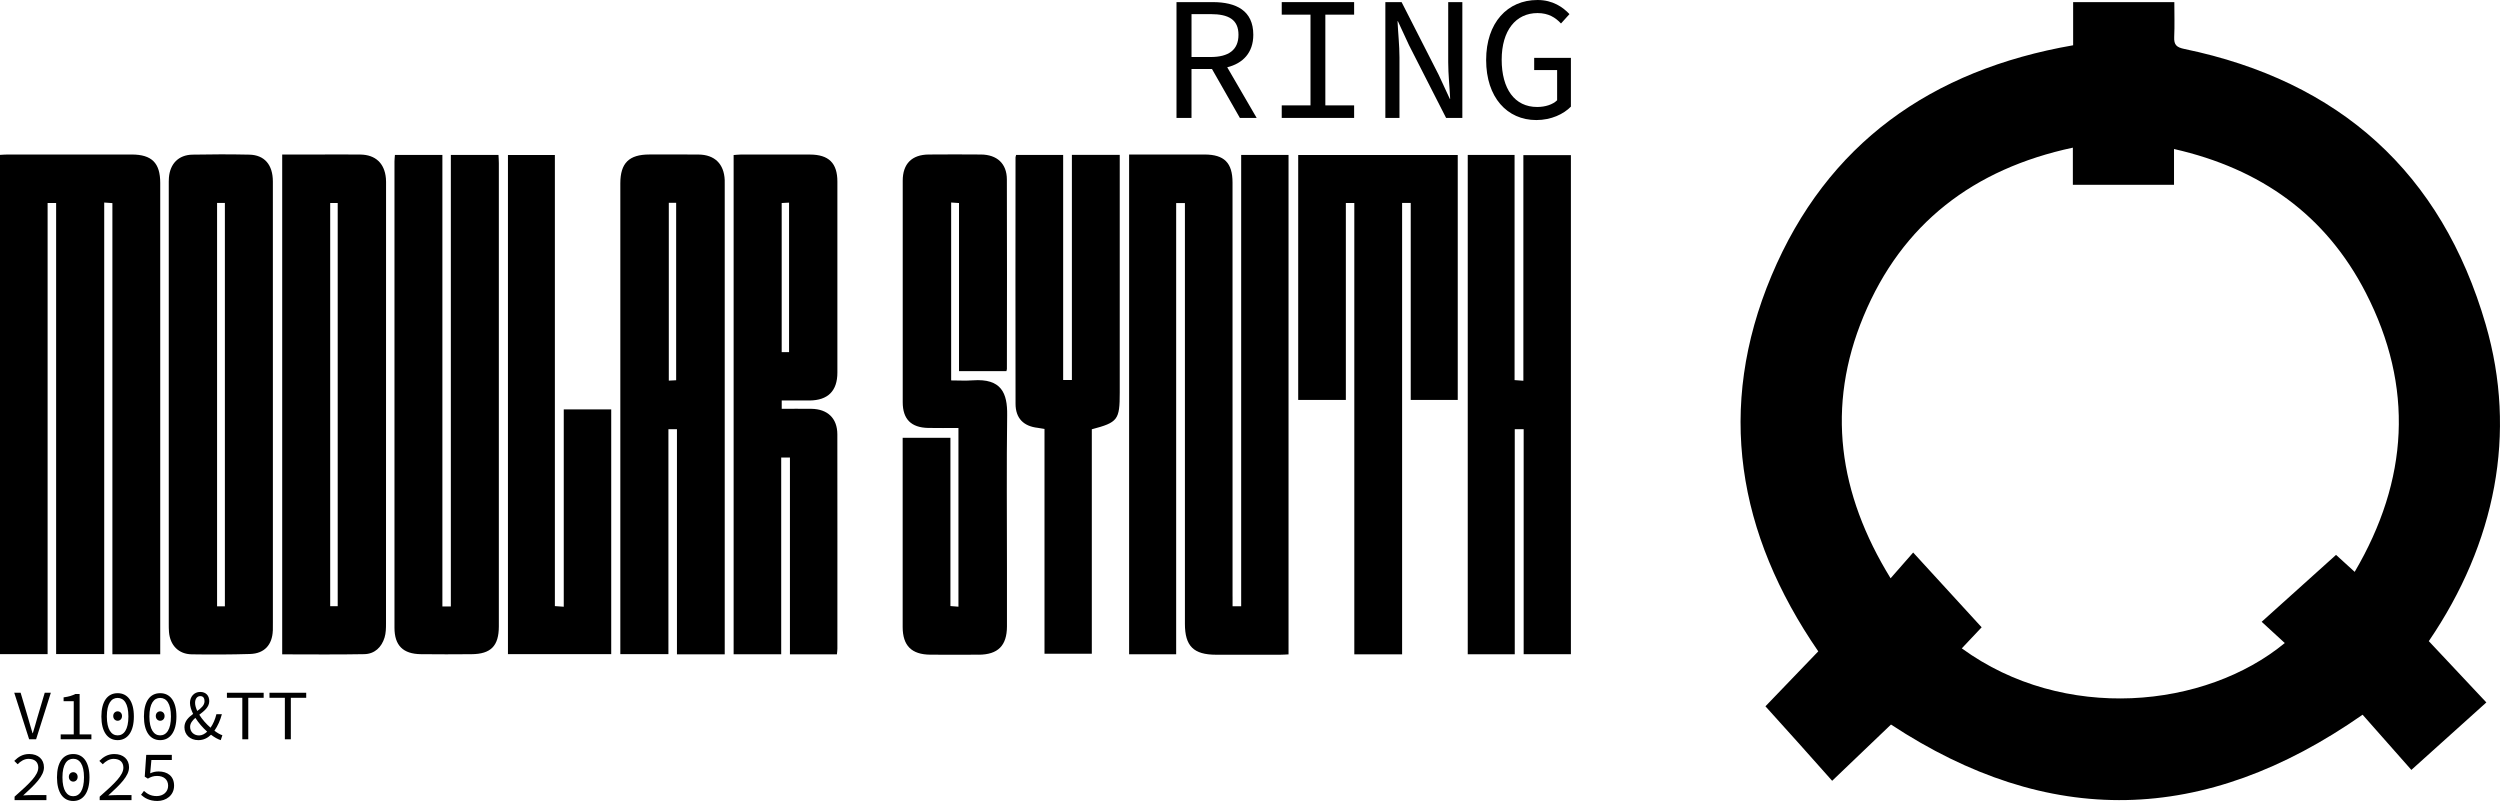
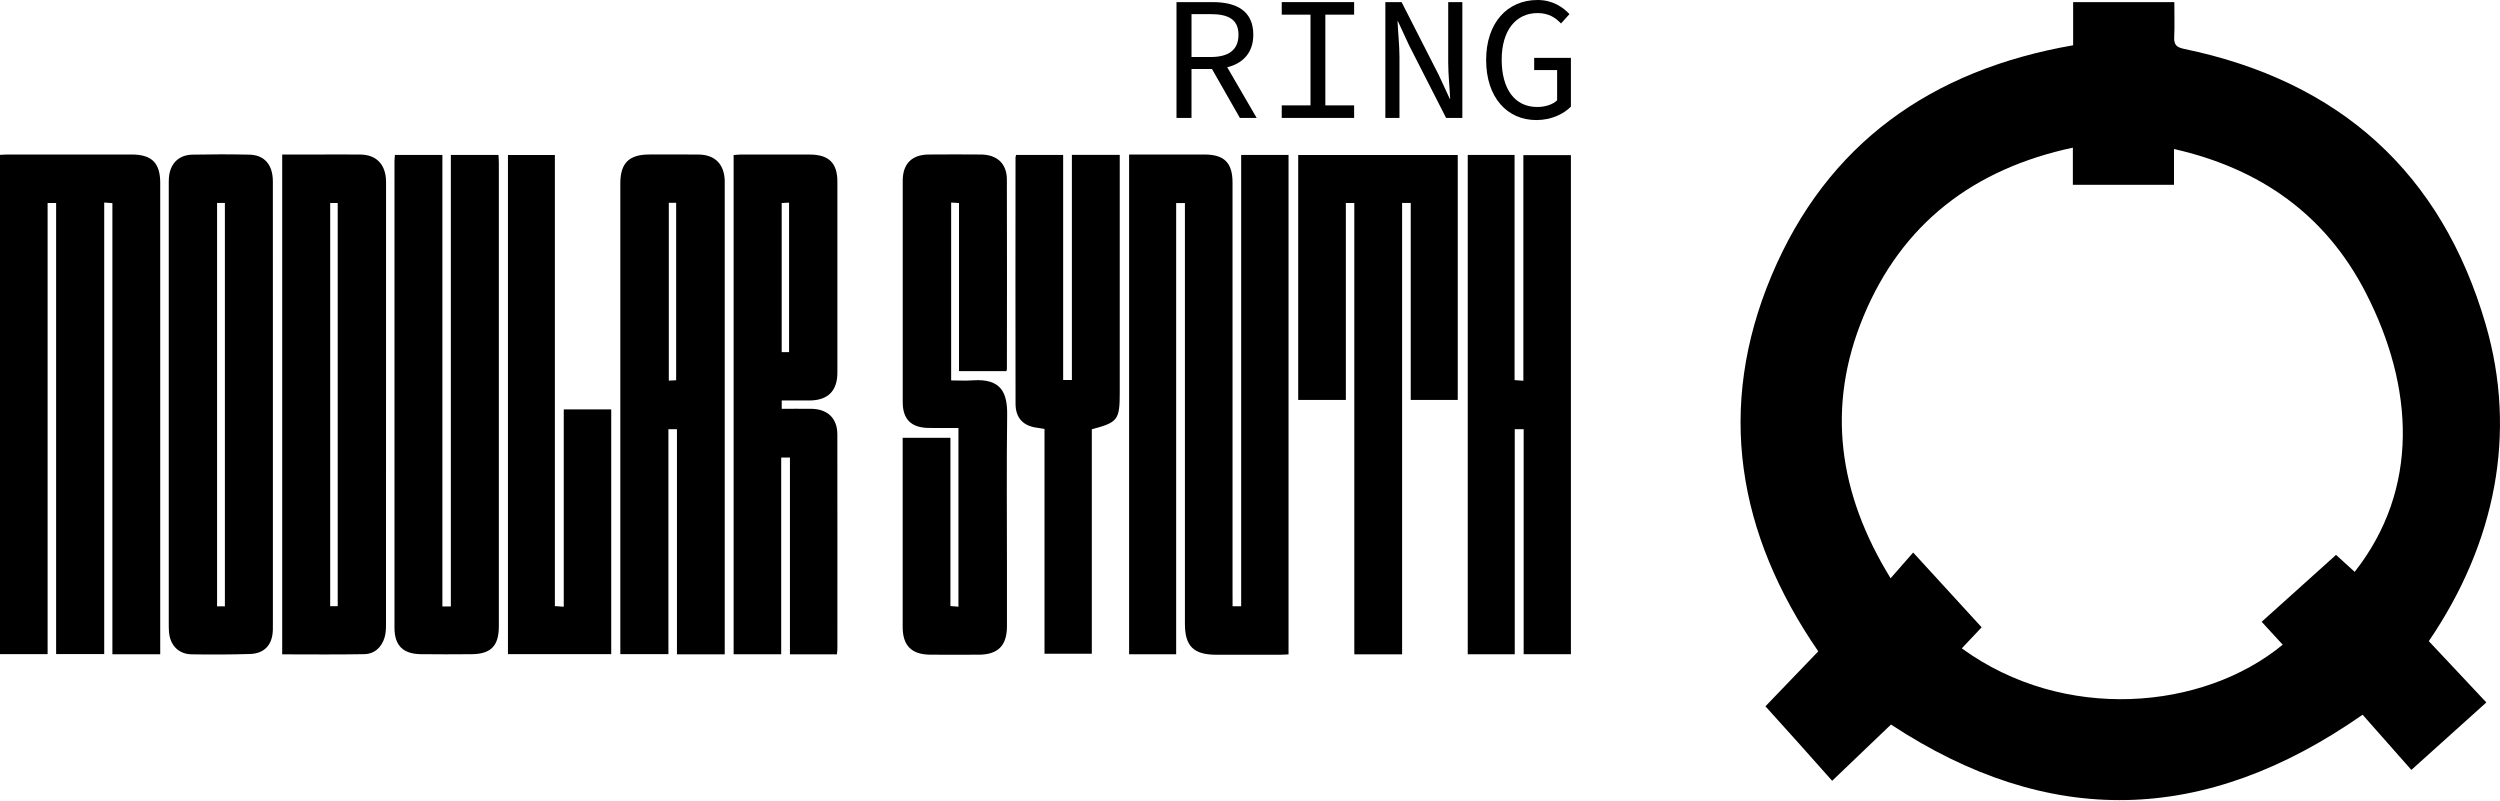
- <svg xmlns="http://www.w3.org/2000/svg" id="Layer_1" data-name="Layer 1" viewBox="0 0 1347.92 431.87">
+ <svg xmlns="http://www.w3.org/2000/svg" id="Layer_1" data-name="Layer 1" viewBox="0 0 1347.92 431.41">
  <defs>
    <style>
      .cls-1 {
        fill: #000;
        stroke-width: 0px;
      }
    </style>
  </defs>
-   <path class="cls-1" d="M1309.53,345.69c36.04-52.89,47.71-112.1,30.7-170.67-23.83-82.1-78.93-131.29-162.49-148.62-4.24-.88-5.66-2.23-5.48-6.4.28-6.2.07-12.42.07-18.86h-54.56v23.27c-76.49,13.31-132.69,52.95-162.63,124.23-29.94,71.29-18.42,139.08,25.21,202.55-9.81,10.21-19.7,20.51-28.48,29.63,6.37,7.07,12.25,13.55,18.09,20.08,5.96,6.66,11.89,13.35,17.88,20.08,11.98-11.45,22.1-21.13,31.72-30.33,84.84,55.78,168.63,54.55,254.28-5.3,9.15,10.36,18.64,21.11,26.29,29.76,14.4-12.96,27.67-24.89,40.43-36.38-10.83-11.53-20.92-22.27-31.04-33.06ZM1057.73,349.58c3.99-4.23,7.92-8.4,10.71-11.36-12.15-13.27-24.17-26.39-36.92-40.32-4.33,4.94-7.82,8.92-12.17,13.89-28.17-45.77-34.79-92.6-14.62-141.2,20.76-50.01,59.31-79.52,112.89-90.98v20.04h54.54v-19.31c46.86,10.63,81.89,35.66,103.4,77.51,26.04,50.69,23.11,100.93-5.99,150.48-4.27-3.89-7.87-7.16-10.05-9.16-13.54,12.18-26.68,24-40.1,36.08,4.92,4.53,8.65,7.95,12.46,11.45-42.86,35.35-119.01,43.01-174.14,2.88Z" />
-   <path class="cls-1" d="M102.43,379.02c0,1.79.66,3.83,1.7,5.9-2.44,1.8-4.69,3.89-4.69,7.18,0,4.05,3.06,6.96,7.5,6.96,2.82,0,5-1.16,6.83-2.91,1.86,1.39,3.62,2.41,5.25,2.91l.88-2.64c-1.31-.42-2.77-1.29-4.29-2.44,1.82-2.63,3.16-5.64,4.02-8.91h-2.95c-.69,2.84-1.75,5.26-3.16,7.28-2.28-1.96-4.48-4.43-6.07-6.98,2.65-2.04,5.37-4.13,5.37-7.33,0-2.95-1.76-4.97-4.89-4.97-3.29,0-5.51,2.6-5.51,5.97ZM111.7,394.49c-1.3,1.22-2.8,2.04-4.38,2.04-2.68,0-4.82-1.84-4.82-4.63,0-1.94,1.24-3.45,2.84-4.85,1.7,2.69,3.96,5.31,6.35,7.43ZM110.27,378.07c0,2.19-1.79,3.72-3.92,5.26-.71-1.52-1.17-3.02-1.17-4.38,0-2.06,1.03-3.63,2.79-3.63s2.3,1.3,2.3,2.76Z" />
-   <path class="cls-1" d="M49.28,398.6v-2.64h-6.35v-21.76h-2.37c-1.57.84-3.41,1.42-6.27,1.8v2.07h5.47v17.89h-7.04v2.64h16.56Z" />
-   <path class="cls-1" d="M72.18,386.32c0-8.18-3.33-12.58-8.76-12.58s-8.76,4.4-8.76,12.58,3.33,12.74,8.76,12.74,8.76-4.63,8.76-12.74ZM57.61,386.32c0-6.99,2.41-10.02,5.81-10.02s5.81,3.02,5.81,10.02-2.41,10.17-5.81,10.17-5.81-3.18-5.81-10.17Z" />
-   <path class="cls-1" d="M65.79,386.05c0-1.56-1.11-2.52-2.37-2.52s-2.37.96-2.37,2.52,1.11,2.56,2.37,2.56,2.37-.95,2.37-2.56Z" />
-   <path class="cls-1" d="M88.74,386.05c0-1.56-1.11-2.52-2.37-2.52s-2.37.96-2.37,2.52,1.11,2.56,2.37,2.56,2.37-.95,2.37-2.56Z" />
-   <polygon class="cls-1" points="142.16 373.51 122.35 373.51 122.35 376.23 130.65 376.23 130.65 398.6 133.86 398.6 133.86 376.23 142.16 376.23 142.16 373.51" />
-   <polygon class="cls-1" points="156.81 398.6 156.81 376.23 165.1 376.23 165.1 373.51 145.3 373.51 145.3 376.23 153.59 376.23 153.59 398.6 156.81 398.6" />
-   <path class="cls-1" d="M15.13,387.05l-4.01-13.54h-3.44l8.03,25.09h3.75l7.95-25.09h-3.29l-4.02,13.54c-.84,2.95-1.49,5.35-2.41,8.26h-.15c-.92-2.91-1.53-5.31-2.41-8.26Z" />
-   <path class="cls-1" d="M95.12,386.32c0-8.18-3.32-12.58-8.76-12.58s-8.76,4.4-8.76,12.58,3.33,12.74,8.76,12.74,8.76-4.63,8.76-12.74ZM80.55,386.32c0-6.99,2.41-10.02,5.81-10.02s5.81,3.02,5.81,10.02-2.41,10.17-5.81,10.17-5.81-3.18-5.81-10.17Z" />
-   <path class="cls-1" d="M48.24,419.13c0-8.18-3.32-12.58-8.76-12.58s-8.76,4.4-8.76,12.58,3.33,12.74,8.76,12.74,8.76-4.63,8.76-12.74ZM33.67,419.13c0-7,2.4-10.02,5.81-10.02s5.81,3.02,5.81,10.02-2.41,10.17-5.81,10.17-5.81-3.17-5.81-10.17Z" />
-   <path class="cls-1" d="M93.86,423.6c0-5.28-3.71-7.65-8.37-7.65-1.83,0-3.1.38-4.51.99l.65-7.18h11.01v-2.76h-13.8l-.8,11.74,1.68,1.07c1.72-.96,2.95-1.45,4.97-1.45,3.6,0,5.96,1.95,5.96,5.31s-2.75,5.55-6.15,5.55-5.24-1.34-6.88-2.79l-1.57,2.1c1.87,1.68,4.44,3.33,8.79,3.33,4.67,0,9.02-2.98,9.02-8.26Z" />
-   <path class="cls-1" d="M20.63,413.89c0,4.05-4.51,8.34-12.77,15.64v1.87h17.17v-2.72h-7.99c-1.45,0-3.02.08-4.55.19,6.62-6,11.21-10.56,11.21-15.14,0-4.32-3.06-7.19-7.95-7.19-3.44,0-5.85,1.49-8.07,3.71l1.83,1.8c1.57-1.6,3.56-2.9,5.85-2.9,3.59,0,5.28,1.95,5.28,4.74Z" />
-   <path class="cls-1" d="M69.58,413.74c0-4.32-3.06-7.19-7.95-7.19-3.44,0-5.85,1.49-8.07,3.71l1.83,1.8c1.57-1.6,3.56-2.9,5.85-2.9,3.59,0,5.28,1.95,5.28,4.74,0,4.05-4.52,8.34-12.78,15.64v1.87h17.17v-2.72h-7.99c-1.45,0-3.02.08-4.55.19,6.61-6,11.2-10.56,11.2-15.14Z" />
-   <path class="cls-1" d="M41.86,418.86c0-1.57-1.11-2.52-2.37-2.52s-2.37.96-2.37,2.52,1.11,2.56,2.37,2.56,2.37-.96,2.37-2.56Z" />
+   <path class="cls-1" d="M1309.53,345.69c36.04-52.89,47.71-112.1,30.7-170.67-23.83-82.1-78.93-131.29-162.49-148.62-4.24-.88-5.66-2.23-5.48-6.4.28-6.2.07-12.42.07-18.86h-54.56v23.27c-76.49,13.31-132.69,52.95-162.63,124.23-29.94,71.29-18.42,139.08,25.21,202.55-9.81,10.21-19.7,20.51-28.48,29.63,6.37,7.07,12.25,13.55,18.09,20.08,5.96,6.66,11.89,13.35,17.88,20.08,11.98-11.45,22.1-21.13,31.72-30.33,84.84,55.78,168.63,54.55,254.28-5.3,9.15,10.36,18.64,21.11,26.29,29.76,14.4-12.96,27.67-24.89,40.43-36.38-10.83-11.53-20.92-22.27-31.04-33.06ZM1057.73,349.58c3.99-4.23,7.92-8.4,10.71-11.36-12.15-13.27-24.17-26.39-36.92-40.32-4.33,4.94-7.82,8.92-12.17,13.89-28.17-45.77-34.79-92.6-14.62-141.2,20.76-50.01,59.31-79.52,112.89-90.98v20.04h54.54v-19.31c46.86,10.63,81.89,35.66,103.4,77.51,26.04,50.69,29.17,105.72-5.99,150.48-4.27-3.89-7.87-7.16-10.05-9.16-13.54,12.18-26.68,24-40.1,36.08l11.34,12.35c-42.86,35.35-117.89,42.1-173.02,1.97Z" />
  <path class="cls-1" d="M299.17,83.56h-25.3v269.12h55.68v-131.96h-25.59v106.41c-1.75-.12-3.06-.22-4.79-.34V83.56Z" />
  <path class="cls-1" d="M365,352.79h25.75v-4.69c0-82.83,0-165.66,0-248.49,0-.84.02-1.68-.01-2.52-.35-8.71-5.42-13.7-14.15-13.77-8.83-.07-17.66-.03-26.49-.02-10.97.01-15.63,4.64-15.64,15.55,0,83.11,0,166.22,0,249.33v4.5h25.93v-121.27h4.6v121.38ZM360.6,109.36h3.96v95.66c-1.14.06-2.41.12-3.96.2v-95.86Z" />
  <path class="cls-1" d="M425.92,352.8h25.32c.1-1.14.25-2.08.25-3.02,0-38.54.04-77.07-.02-115.61-.01-8.64-5.26-13.65-14.04-13.75-5.29-.06-10.58-.01-15.95-.01v-4.48c5.21,0,10.1.03,14.99,0,9.93-.08,15.02-5.14,15.02-15.04.02-34.33.02-68.66,0-103,0-9.97-4.66-14.53-14.77-14.56-12.47-.03-24.94-.01-37.42,0-1.21,0-2.43.17-3.75.26v269.16h25.65v-106.08h4.71v106.14ZM421.46,189.85v-80.39c1.1-.06,2.39-.13,3.98-.21v80.61h-3.98Z" />
  <path class="cls-1" d="M816.61,83.54h-25.25v269.23h25.35v-121.35h4.8v121.32h25.47V83.64h-25.63v121.65c-1.67-.12-2.98-.22-4.74-.35v-121.4Z" />
  <path class="cls-1" d="M664.55,321.74v-73.59c0-49.9.01-99.8-.01-149.7,0-10.68-4.47-15.12-15.06-15.14-12.2-.02-24.39,0-36.58,0h-4.12v269.44h25.37V109.5h4.72v5.65c0,73.73,0,147.46,0,221.19,0,12.05,4.68,16.67,16.87,16.67,11.49,0,22.99,0,34.48,0,1.49,0,2.97-.12,4.52-.19V83.52h-25.54v243.37h-4.64v-5.15Z" />
  <path class="cls-1" d="M527.71,353c10.36-.06,15.17-4.88,15.21-15.24.04-10.65,0-21.31,0-31.96,0-27.34-.25-54.67.11-82,.16-11.78-3.03-19.86-18.57-18.73-3.86.28-7.76.04-11.63.04v-95.92c1.56.1,2.75.18,4.24.28v90.63h25.55c.15-.66.27-.93.27-1.2.02-34.06.11-68.13-.02-102.19-.03-8.52-5.32-13.33-13.96-13.4-9.39-.08-18.78-.08-28.17,0-9.11.07-14.02,5.01-14.02,14.12-.03,39.81-.03,79.62,0,119.43,0,9.11,4.5,13.66,13.67,13.87,5.32.12,10.64.02,16.37.02v96.36c-1.51-.12-2.71-.21-4.32-.34v-90.71h-25.75v3.97c0,32.66,0,65.32,0,97.99,0,10.1,4.78,14.89,14.93,14.96,8.69.06,17.38.05,26.07,0Z" />
  <path class="cls-1" d="M573.21,83.53h-25.35c-.2.8-.32,1.07-.32,1.34-.02,44.28-.09,88.55.01,132.83.01,7.84,4.32,12.12,12.01,12.98,1.06.12,2.12.35,3.6.59v121.22h25.51v-121.04c14.05-3.71,15.06-5.05,15.06-19.78V83.51h-25.8v121.38h-4.71v-121.36Z" />
  <path class="cls-1" d="M730.21,352.79h25.76V109.43h4.65v106.19h25.35V83.58h-86.02v132.04h25.69v-106.16h4.56v243.34Z" />
  <path class="cls-1" d="M238.52,83.55h-25.59c-.09,1.32-.24,2.4-.24,3.49,0,83.81-.02,167.62,0,251.43,0,9.54,4.62,14.13,14.24,14.24,9.11.11,18.22.08,27.33.01,10.41-.08,14.69-4.47,14.7-14.99,0-83.25,0-166.5,0-249.74,0-1.48-.12-2.95-.19-4.45h-25.69v243.43h-4.56V83.55Z" />
  <path class="cls-1" d="M846.98,57.49v-26.28h-19.8v6.57h12.37v16.28c-2.29,2.29-6.38,3.62-10.76,3.62-12.18,0-19.13-9.8-19.13-25.51s7.62-25.12,19.32-25.12c6,0,9.71,2.47,12.66,5.61l4.57-5.05c-3.52-3.71-8.95-7.61-17.23-7.61-16.18,0-27.7,12.18-27.7,32.36s11.33,32.37,27.04,32.37c8.09,0,14.75-3.24,18.65-7.23Z" />
  <polygon class="cls-1" points="730.1 63.58 730.1 56.82 714.58 56.82 714.58 7.9 730.1 7.9 730.1 1.14 691.07 1.14 691.07 7.9 706.58 7.9 706.58 56.82 691.07 56.82 691.07 63.58 730.1 63.58" />
  <path class="cls-1" d="M668.51,63.58h9.04l-15.87-27.31c8.44-2.09,14.06-7.83,14.06-17.52,0-13.04-9.23-17.61-21.89-17.61h-19.52v62.44h8.09v-26.36h11.05l15.03,26.36ZM642.43,30.75V7.61h10.28c9.71,0,15.04,2.95,15.04,11.14s-5.33,11.99-15.04,11.99h-10.28Z" />
  <path class="cls-1" d="M759.7,24.37l19.99,39.21h8.76V1.14h-7.62v32.36c0,6.57.77,13.61,1.05,19.81h-.19l-6-12.95-19.99-39.21h-8.76v62.44h7.61V30.94c0-6.48-.76-13.14-1.04-19.52h.19l6,12.95Z" />
  <path class="cls-1" d="M152.15,83.3v269.5c14.91,0,29.59.19,44.25-.1,5.58-.11,9.33-3.69,10.95-8.98.72-2.36.77-4.98.77-7.48.04-78.76.03-157.53.03-236.29,0-1.26.03-2.53-.08-3.78-.72-8.11-5.6-12.73-13.75-12.84-7.43-.1-14.86-.02-22.29-.02-6.55,0-13.1,0-19.88,0ZM182.08,109.44v217.42h-4.05V109.44h4.05Z" />
  <path class="cls-1" d="M147.11,339.98c.05-1.4.02-2.8.02-4.2,0-39.23,0-78.45,0-117.68,0-5.6,0-11.21,0-16.81,0-34.46.02-68.93-.01-103.39,0-9.06-4.5-14.34-12.71-14.52-10.22-.22-20.45-.21-30.68,0-7.47.15-12.09,4.92-12.66,12.45-.1,1.4-.08,2.8-.08,4.2,0,78.73,0,157.47,0,236.2,0,1.54,0,3.09.13,4.62.63,7.12,5.19,11.82,12.2,11.94,10.5.17,21.02.14,31.51-.18,7.7-.23,11.98-4.93,12.26-12.62ZM117.04,326.9V109.42h4.21v217.48h-4.21Z" />
  <path class="cls-1" d="M0,83.5v269.17h25.67V109.46h4.59v243.19h25.93V109.2c1.62.11,2.81.19,4.41.31v243.25h25.79v-4.37c0-83.25,0-166.51,0-249.76,0-10.77-4.55-15.31-15.36-15.32-22.29-.02-44.57,0-66.86,0-1.36,0-2.72.12-4.16.19Z" />
</svg>
